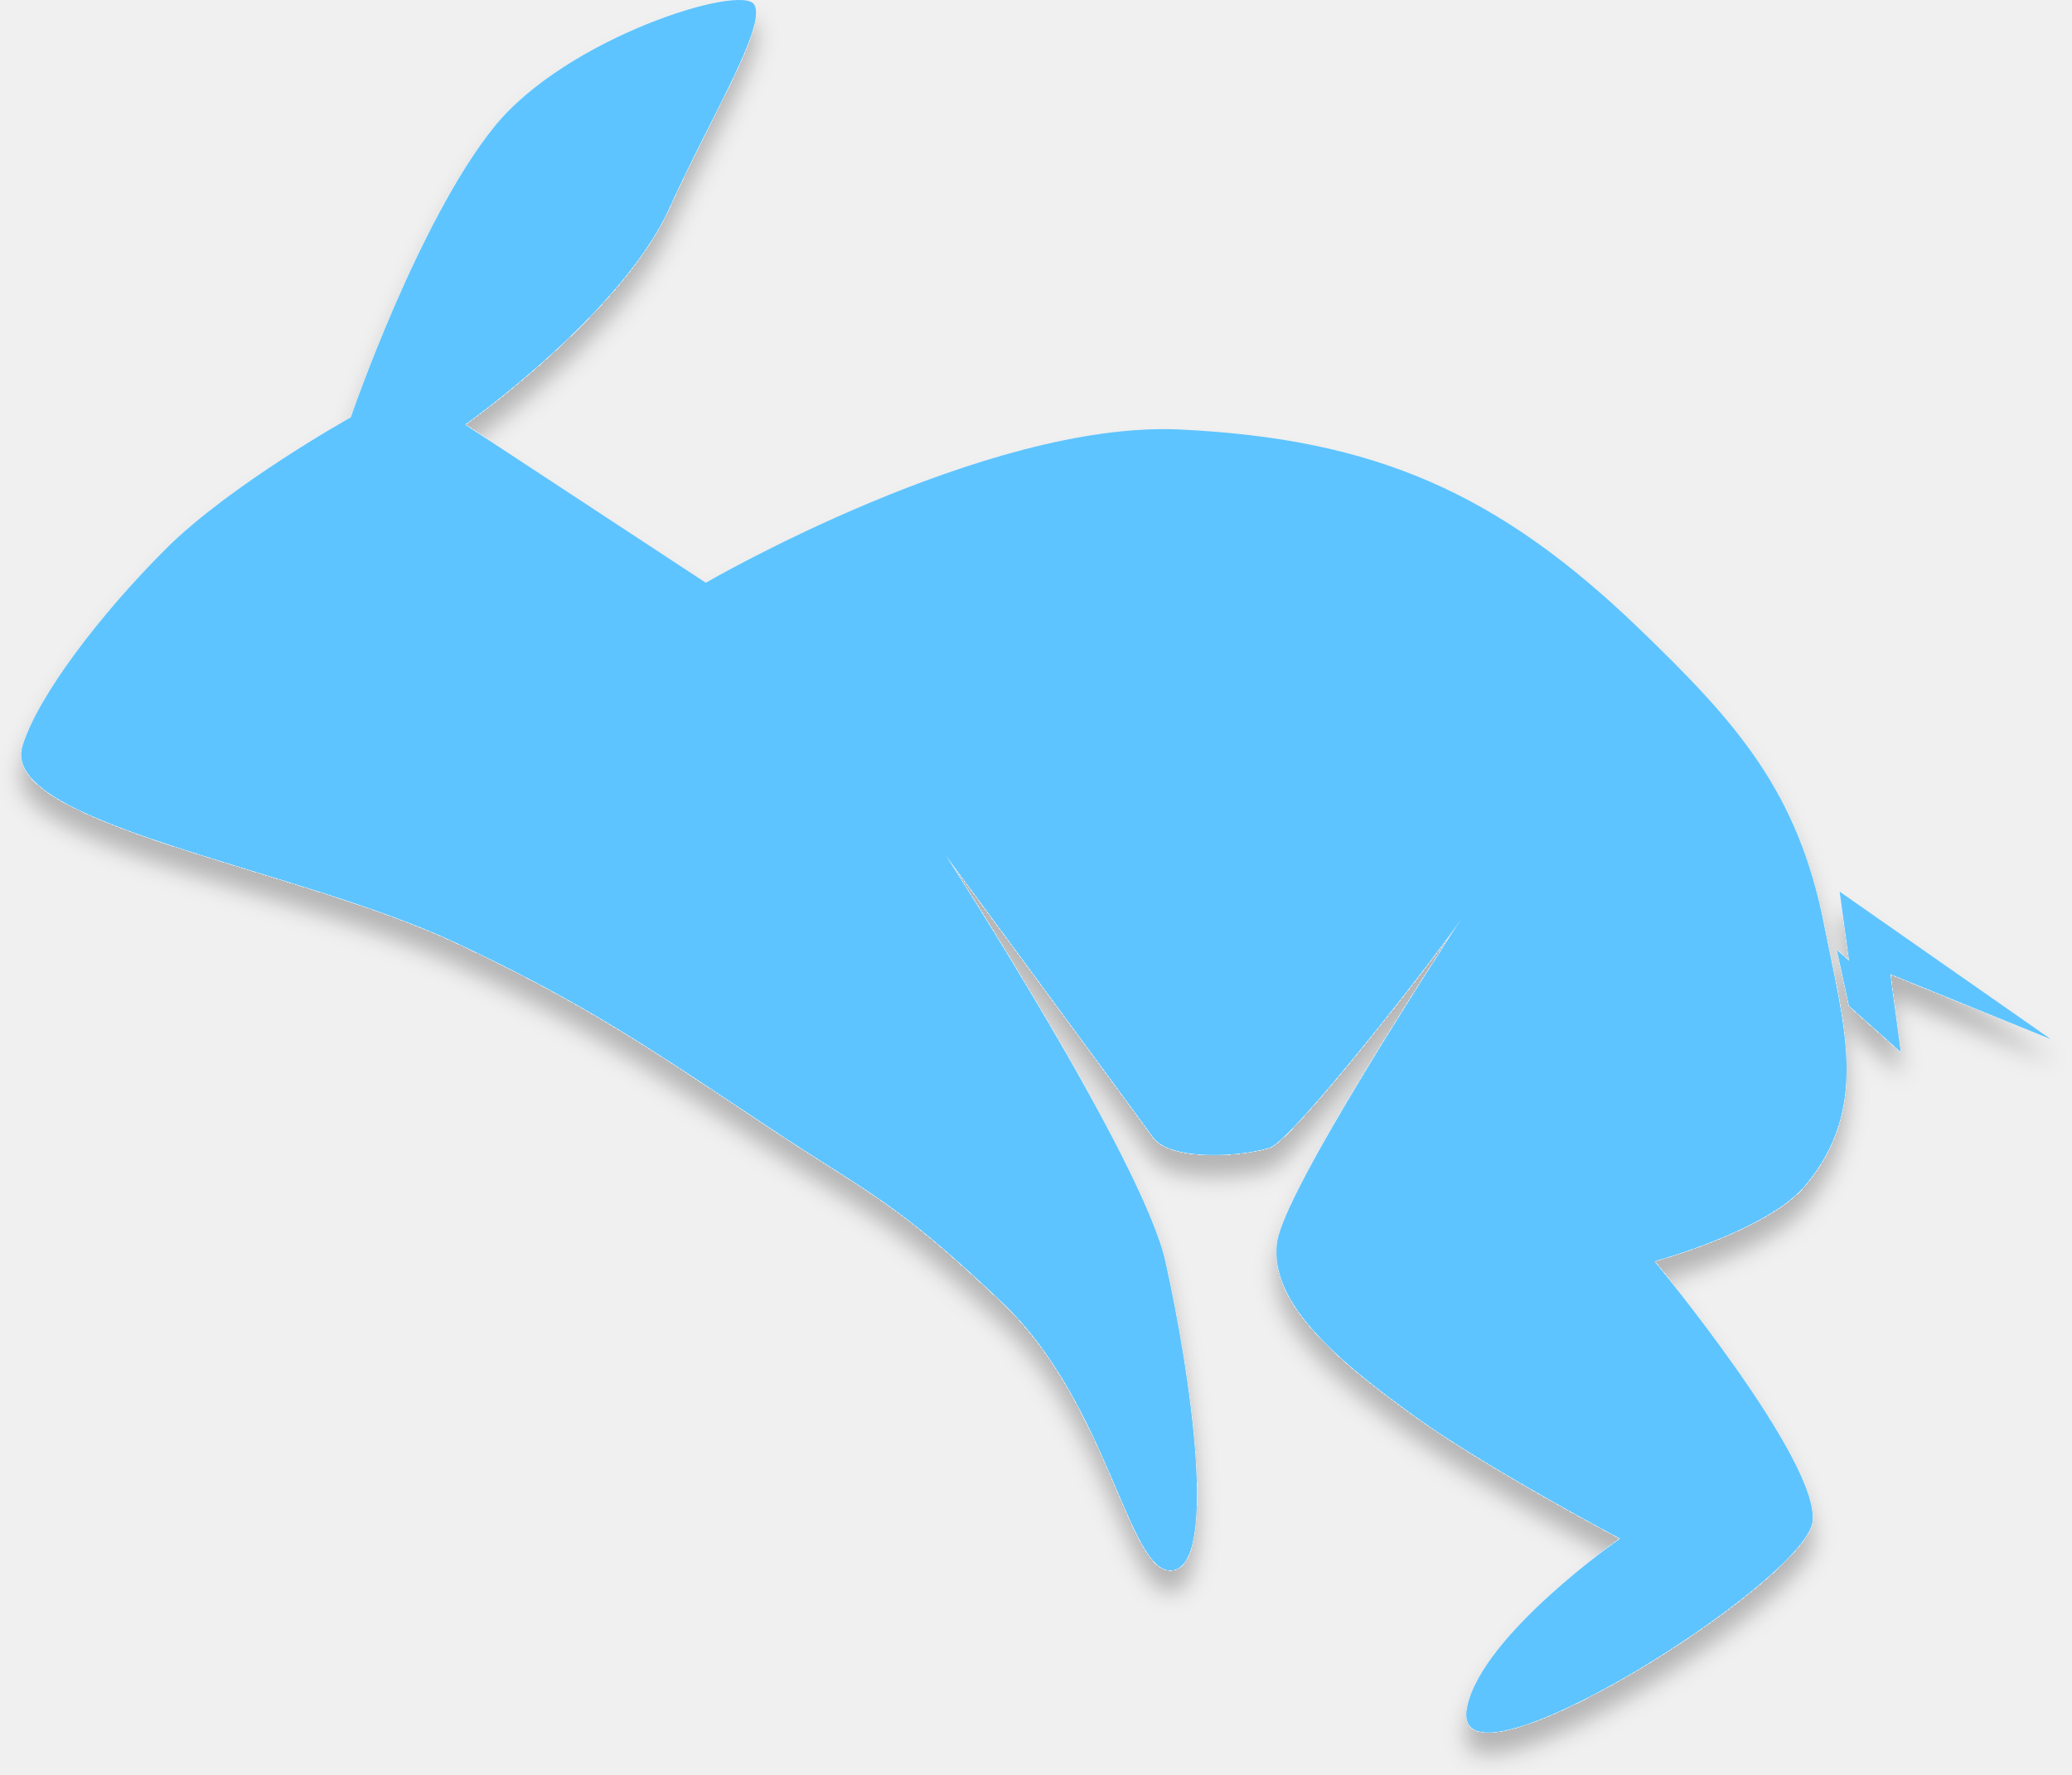
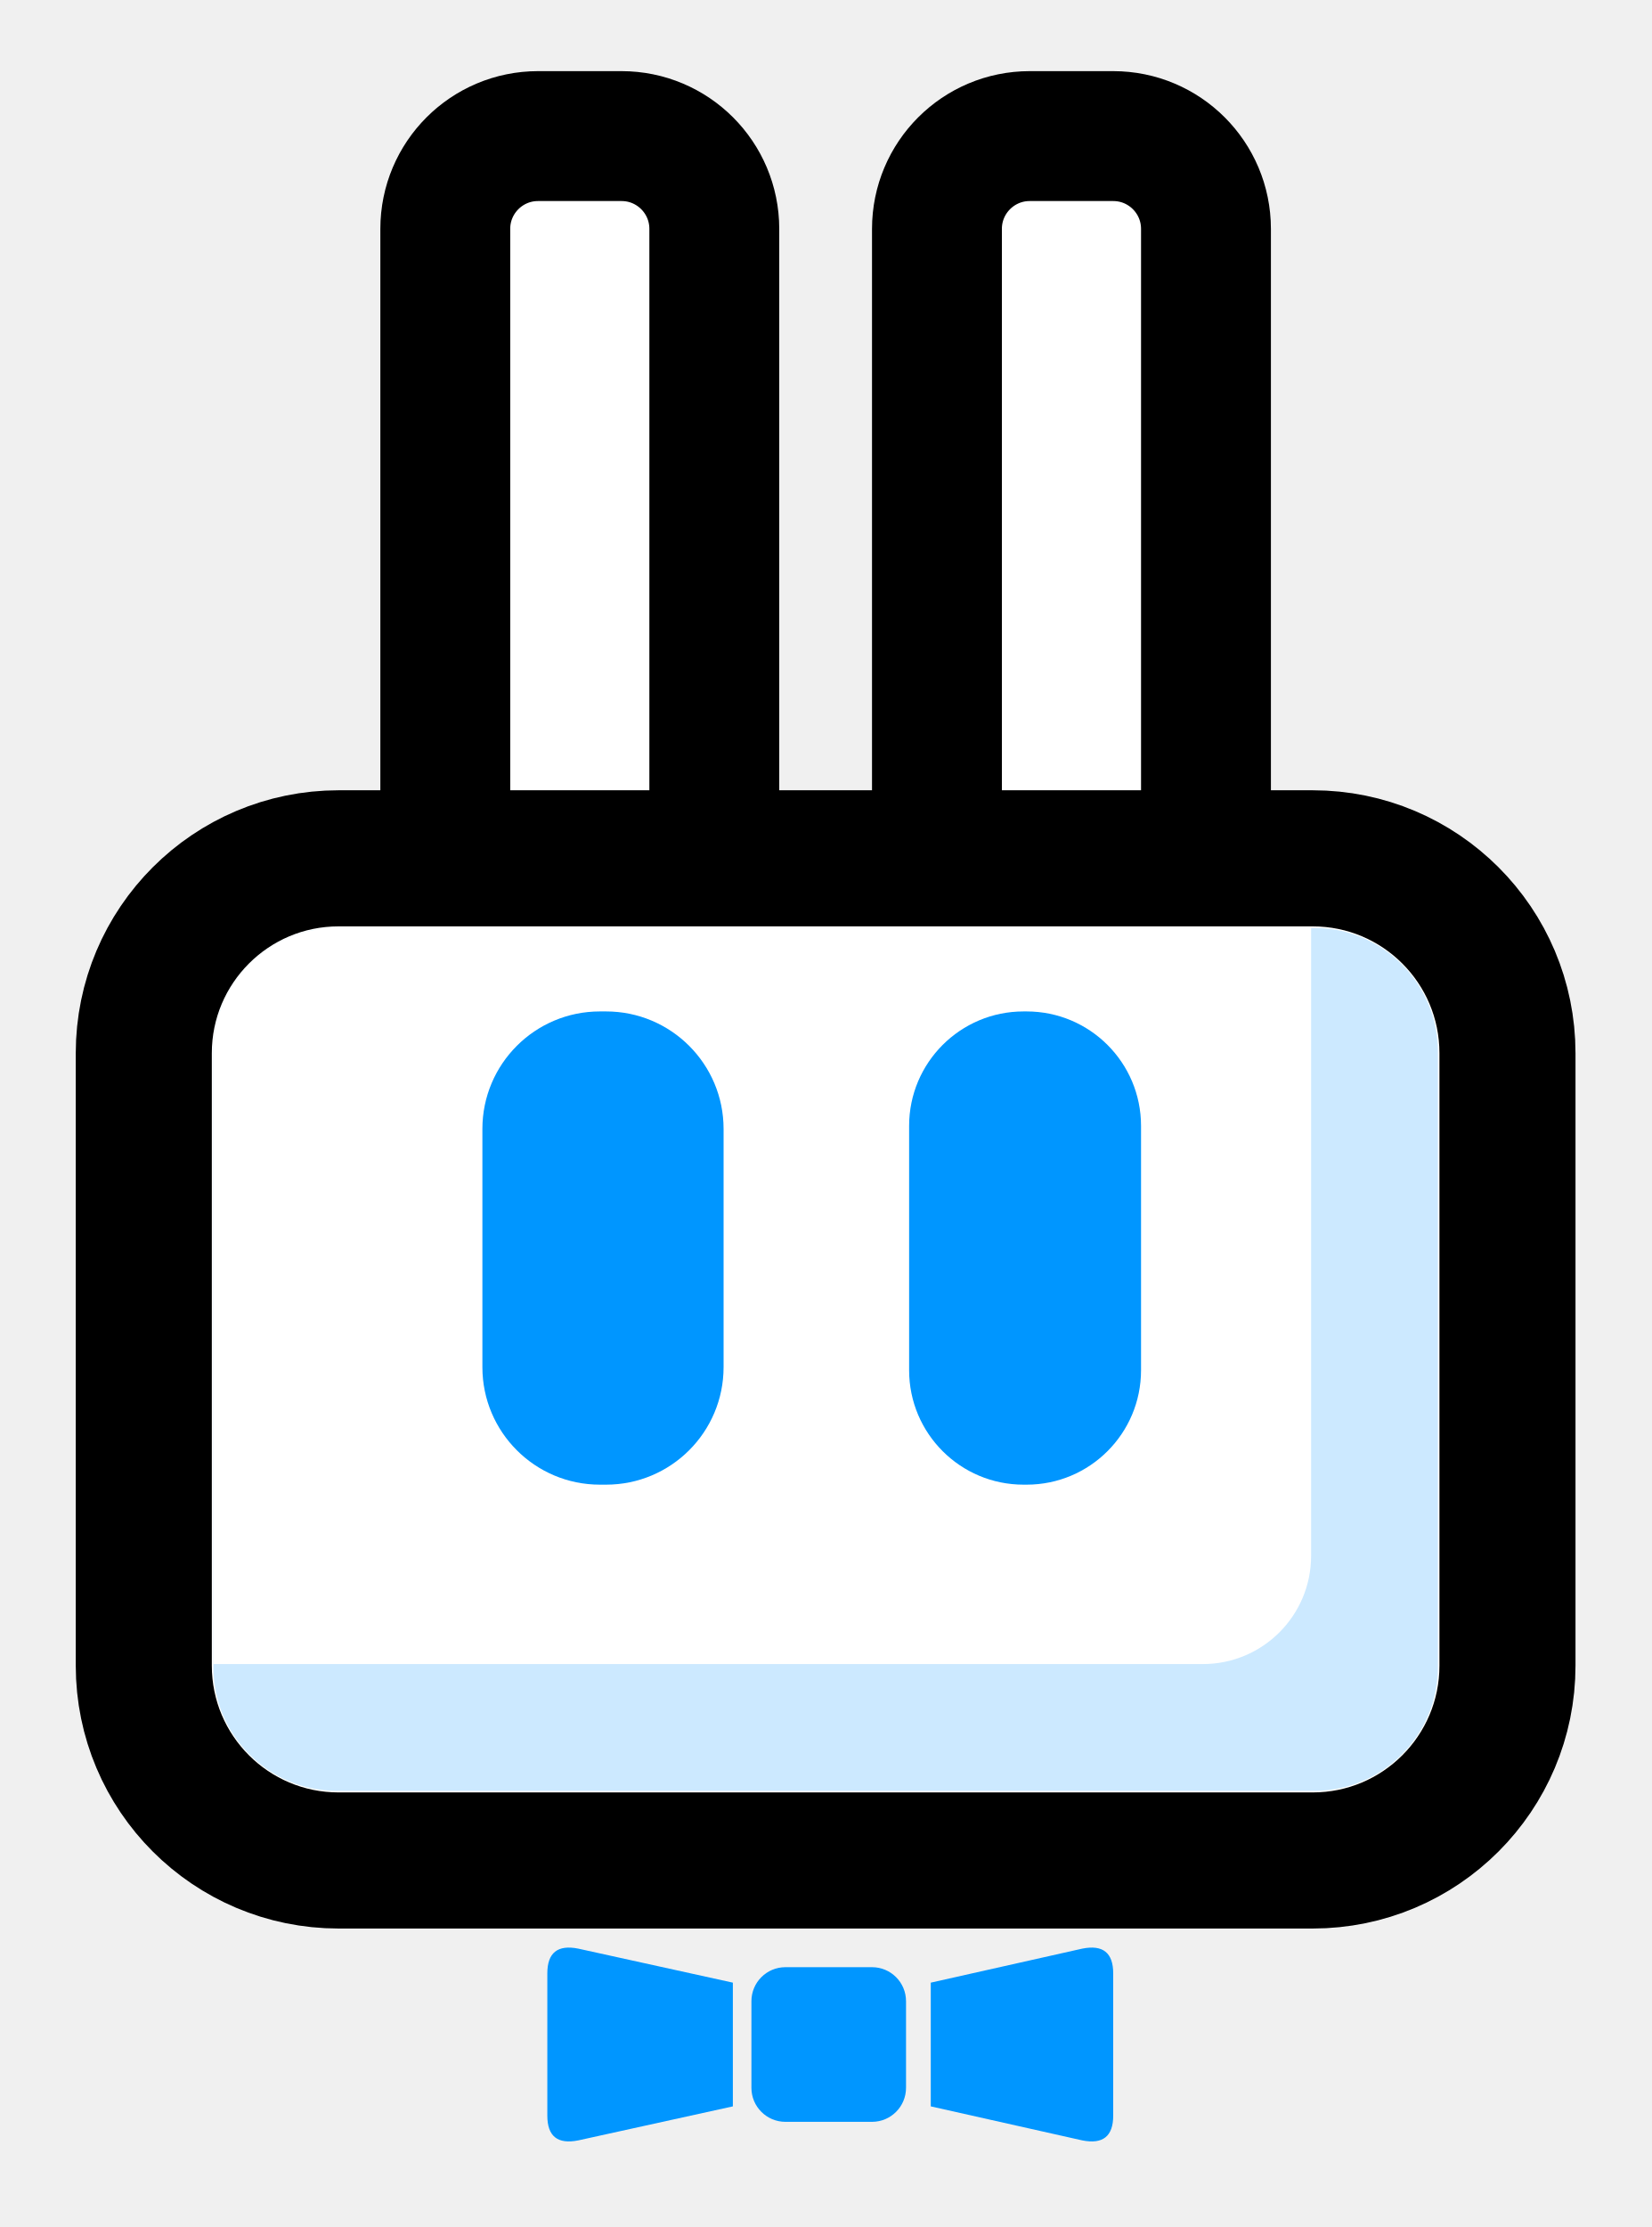
- <svg xmlns="http://www.w3.org/2000/svg" width="391" height="335" viewBox="0 0 391 335" fill="none">
-   <g filter="url(#filter0_d_18_4)">
-     <path fill-rule="evenodd" clip-rule="evenodd" d="M93.233 23.974C106.795 7.125 140.066 -3.222 142.361 0.908C144.655 5.04 133.914 22.445 126.308 39.289C117.298 59.244 87.881 80.064 87.767 80.145L133.191 109.983C133.191 109.983 185.985 79.322 222.663 81.063C259.537 82.814 282.802 93.075 309.382 118.705C327.926 136.587 339.292 149.425 344.253 174.71C347.957 193.586 352.968 209.117 340.583 223.829C333.495 232.248 312.21 238.062 312.21 238.062C312.21 238.062 343.411 275.704 342.035 287.181C340.658 298.657 272.751 341.349 276.88 322.069C279.788 308.492 305.63 290.449 305.712 290.392C305.604 290.335 280.447 277.007 267.17 267.44C253.864 257.851 239.256 246.325 241.016 234.388C242.452 224.653 271.025 180.784 275.709 173.469C271.585 179.739 243.933 215.235 239.615 216.611C234.184 218.343 220.844 219.197 217.558 214.605C214.27 210.012 178.456 161.429 178.456 161.429C178.456 161.429 215.663 218.986 219.91 238.06C224.86 260.29 229.696 294.986 221.362 296.362C213.028 297.737 209.432 265.146 189.168 245.864C168.905 226.582 164.217 225.464 145.176 212.814C122.532 197.769 110.614 189.479 86.007 177.926C55.536 163.62 -0.273 155.432 4.26 140.74C7.172 131.305 19.017 115.831 31.331 103.558C43.468 91.463 66.202 78.768 66.202 78.768C66.222 78.67 78.873 41.815 93.233 23.974Z" fill="#5EC4FF" />
-     <path d="M348.93 181.326L346.623 179.303L348.917 189.861L358.694 198.583L356.721 183.875L387 196.132L347.155 168.285L348.93 181.326Z" fill="#5EC4FF" />
+ <svg xmlns="http://www.w3.org/2000/svg" viewBox="150 60 534 720" fill="none">
+   <defs>
+     <clipPath id="face">
+       <rect x="219" y="360" width="396" height="279" rx="40" />
+     </clipPath>
+   </defs>
+   <rect x="294" y="104" width="87" height="260" rx="30" stroke="#000" stroke-width="42" fill="#fff" />
+   <rect x="453" y="104" width="87" height="260" rx="30" stroke="#000" stroke-width="42" fill="#fff" />
+   <rect x="196.5" y="337.5" width="441" height="324" rx="63" fill="#fff" />
+   <g clip-path="url(#face)">
+     <rect x="219" y="360" width="396" height="279" fill="#cce9ff" />
+     <path d="M219 360H574V563A35 35 0 0 1 539 598H219Z" fill="#fff" />
  </g>
-   <defs>
-     <filter id="filter0_d_18_4" x="0" y="0" width="391" height="335" filterUnits="userSpaceOnUse" color-interpolation-filters="sRGB">
-       <feFlood flood-opacity="0" result="BackgroundImageFix" />
-       <feColorMatrix in="SourceAlpha" type="matrix" values="0 0 0 0 0 0 0 0 0 0 0 0 0 0 0 0 0 0 127 0" result="hardAlpha" />
-       <feOffset dy="4" />
-       <feGaussianBlur stdDeviation="2" />
-       <feComposite in2="hardAlpha" operator="out" />
-       <feColorMatrix type="matrix" values="0 0 0 0 0 0 0 0 0 0 0 0 0 0 0 0 0 0 0.25 0" />
-       <feBlend mode="normal" in2="BackgroundImageFix" result="effect1_dropShadow_18_4" />
-       <feBlend mode="normal" in="SourceGraphic" in2="effect1_dropShadow_18_4" result="shape" />
-     </filter>
-   </defs>
+   <rect x="196.5" y="337.5" width="441" height="324" rx="63" stroke="#000" stroke-width="44" />
+   <rect x="306" y="387" width="78" height="153" rx="38" fill="#0096ff" />
+   <rect x="444" y="387" width="75" height="153" rx="37" fill="#0096ff" />
+   <path d="M327 698Q327 688 337 690L387 701V741L337 752Q327 754 327 744Z" fill="#0096ff" />
+   <rect x="393" y="696" width="50" height="50" rx="11" fill="#0096ff" />
+   <path d="M510 698Q510 688 500 690L451 701V741L500 752Q510 754 510 744Z" fill="#0096ff" />
</svg>
